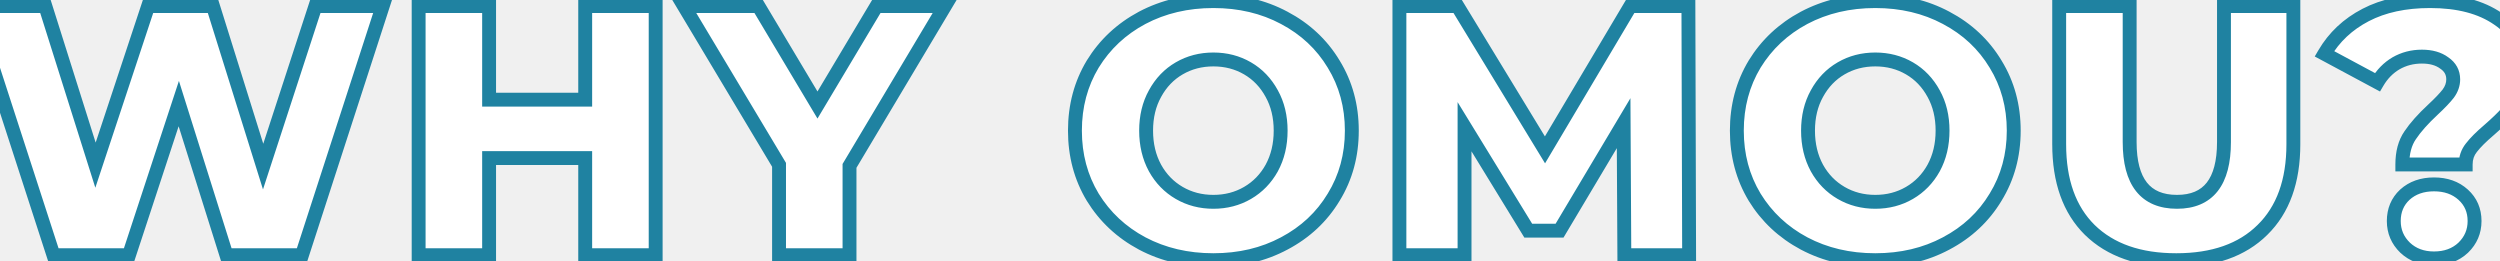
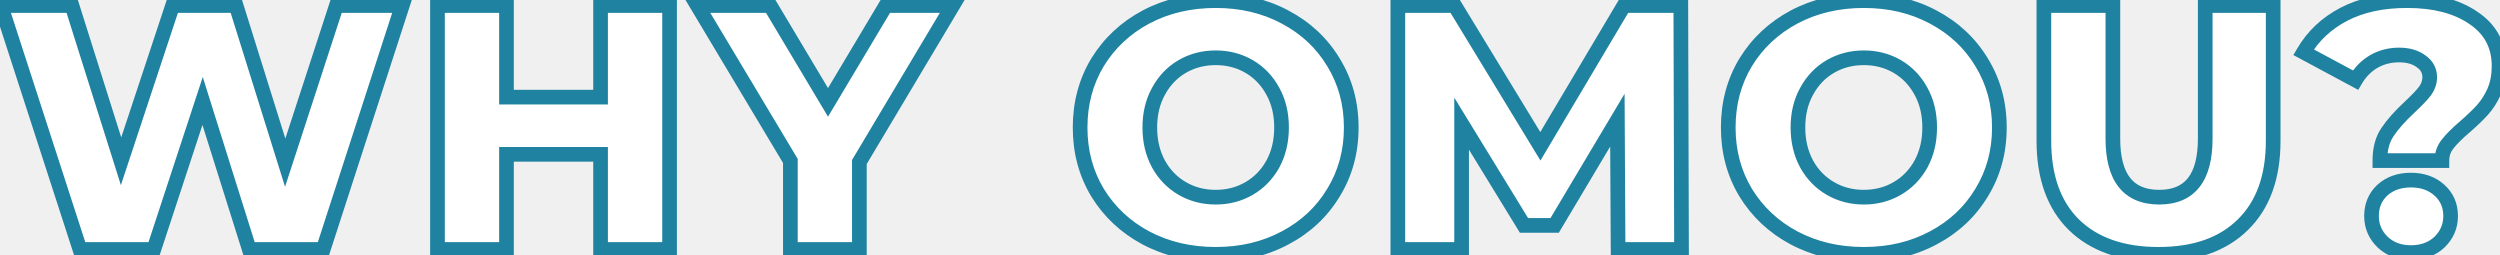
- <svg xmlns="http://www.w3.org/2000/svg" width="1440" height="150" viewBox="0 0 1440 150" fill="none">
-   <path d="M220.44 3.5L173.905 147H130.445L102.975 59.67L74.275 147H30.815L-15.72 3.5H26.1L55.005 95.135L85.345 3.5H122.655L151.56 95.955L181.695 3.5H220.44ZM377.664 3.5V147H337.074V91.035H281.724V147H241.134V3.5H281.724V57.415H337.074V3.5H377.664ZM489.32 95.545V147H448.73V94.93L393.995 3.5H436.84L470.87 60.49L504.9 3.5H544.26L489.32 95.545ZM698.907 149.87C683.737 149.87 670.07 146.658 657.907 140.235C645.88 133.812 636.382 124.928 629.412 113.585C622.578 102.242 619.162 89.463 619.162 75.25C619.162 61.037 622.578 48.258 629.412 36.915C636.382 25.572 645.88 16.688 657.907 10.265C670.07 3.842 683.737 0.63 698.907 0.63C714.077 0.63 727.675 3.842 739.702 10.265C751.865 16.688 761.363 25.572 768.197 36.915C775.167 48.258 778.652 61.037 778.652 75.25C778.652 89.463 775.167 102.242 768.197 113.585C761.363 124.928 751.865 133.812 739.702 140.235C727.675 146.658 714.077 149.87 698.907 149.87ZM698.907 116.25C706.15 116.25 712.71 114.542 718.587 111.125C724.463 107.708 729.11 102.925 732.527 96.775C735.943 90.488 737.652 83.313 737.652 75.25C737.652 67.187 735.943 60.08 732.527 53.93C729.11 47.643 724.463 42.792 718.587 39.375C712.71 35.958 706.15 34.25 698.907 34.25C691.663 34.25 685.103 35.958 679.227 39.375C673.35 42.792 668.703 47.643 665.287 53.93C661.87 60.08 660.162 67.187 660.162 75.25C660.162 83.313 661.87 90.488 665.287 96.775C668.703 102.925 673.35 107.708 679.227 111.125C685.103 114.542 691.663 116.25 698.907 116.25ZM935.621 147L935.211 70.945L898.311 132.855H880.271L843.576 72.995V147H806.061V3.5H839.476L889.906 86.32L939.106 3.5H972.521L972.931 147H935.621ZM1080.17 149.87C1065 149.87 1051.33 146.658 1039.17 140.235C1027.14 133.812 1017.64 124.928 1010.67 113.585C1003.84 102.242 1000.42 89.463 1000.42 75.25C1000.42 61.037 1003.84 48.258 1010.67 36.915C1017.64 25.572 1027.14 16.688 1039.17 10.265C1051.33 3.842 1065 0.63 1080.17 0.63C1095.34 0.63 1108.94 3.842 1120.96 10.265C1133.13 16.688 1142.62 25.572 1149.46 36.915C1156.43 48.258 1159.91 61.037 1159.91 75.25C1159.91 89.463 1156.43 102.242 1149.46 113.585C1142.62 124.928 1133.13 133.812 1120.96 140.235C1108.94 146.658 1095.34 149.87 1080.17 149.87ZM1080.17 116.25C1087.41 116.25 1093.97 114.542 1099.85 111.125C1105.72 107.708 1110.37 102.925 1113.79 96.775C1117.2 90.488 1118.91 83.313 1118.91 75.25C1118.91 67.187 1117.2 60.08 1113.79 53.93C1110.37 47.643 1105.72 42.792 1099.85 39.375C1093.97 35.958 1087.41 34.25 1080.17 34.25C1072.92 34.25 1066.36 35.958 1060.49 39.375C1054.61 42.792 1049.96 47.643 1046.55 53.93C1043.13 60.08 1041.42 67.187 1041.42 75.25C1041.42 83.313 1043.13 90.488 1046.55 96.775C1049.96 102.925 1054.61 107.708 1060.49 111.125C1066.36 114.542 1072.92 116.25 1080.17 116.25ZM1253.54 149.87C1232.22 149.87 1215.61 144.062 1203.72 132.445C1191.97 120.828 1186.09 104.36 1186.09 83.04V3.5H1226.68V81.81C1226.68 104.77 1235.77 116.25 1253.95 116.25C1271.99 116.25 1281.01 104.77 1281.01 81.81V3.5H1320.98V83.04C1320.98 104.36 1315.04 120.828 1303.15 132.445C1291.39 144.062 1274.86 149.87 1253.54 149.87ZM1383.74 94.725C1383.74 87.892 1385.24 82.288 1388.25 77.915C1391.25 73.405 1395.63 68.485 1401.37 63.155C1405.33 59.465 1408.27 56.39 1410.18 53.93C1412.1 51.333 1413.05 48.6 1413.05 45.73C1413.05 41.767 1411.34 38.623 1407.93 36.3C1404.65 33.84 1400.34 32.61 1395.01 32.61C1389.55 32.61 1384.56 33.908 1380.05 36.505C1375.67 39.102 1372.12 42.723 1369.39 47.37L1338.84 30.97C1344.45 21.403 1352.37 13.955 1362.62 8.625C1372.87 3.295 1385.24 0.63 1399.73 0.63C1415.99 0.63 1429.04 4.047 1438.88 10.88C1448.86 17.577 1453.85 27.007 1453.85 39.17C1453.85 44.773 1452.89 49.762 1450.98 54.135C1449.06 58.372 1446.74 61.993 1444.01 65C1441.41 67.87 1437.99 71.15 1433.76 74.84C1429.11 78.803 1425.69 82.22 1423.51 85.09C1421.32 87.823 1420.23 91.035 1420.23 94.725H1383.74ZM1401.98 148.845C1395.29 148.845 1389.75 146.795 1385.38 142.695C1381 138.458 1378.82 133.333 1378.82 127.32C1378.82 121.17 1380.94 116.113 1385.17 112.15C1389.55 108.187 1395.15 106.205 1401.98 106.205C1408.82 106.205 1414.42 108.187 1418.79 112.15C1423.17 116.113 1425.35 121.17 1425.35 127.32C1425.35 133.333 1423.17 138.458 1418.79 142.695C1414.42 146.795 1408.82 148.845 1401.98 148.845Z" fill="white" />
-   <path d="M220.44 3.5L224.245 4.734L225.942 -0.5H220.44V3.5ZM173.905 147V151H176.813L177.71 148.234L173.905 147ZM130.445 147L126.629 148.2L127.51 151H130.445V147ZM102.975 59.67L106.791 58.47L103.058 46.604L99.175 58.421L102.975 59.67ZM74.275 147V151H77.171L78.075 148.249L74.275 147ZM30.815 147L27.01 148.234L27.907 151H30.815V147ZM-15.72 3.5V-0.5H-21.222L-19.525 4.734L-15.72 3.5ZM26.1 3.5L29.915 2.297L29.032 -0.5H26.1V3.5ZM55.005 95.135L51.19 96.338L54.913 108.139L58.802 96.392L55.005 95.135ZM85.345 3.5V-0.5H82.456L81.548 2.243L85.345 3.5ZM122.655 3.5L126.473 2.306L125.595 -0.5H122.655V3.5ZM151.56 95.955L147.742 97.149L151.481 109.106L155.363 97.195L151.56 95.955ZM181.695 3.5V-0.5H178.792L177.892 2.26L181.695 3.5ZM216.635 2.266L170.1 145.766L177.71 148.234L224.245 4.734L216.635 2.266ZM173.905 143H130.445V151H173.905V143ZM134.261 145.8L106.791 58.47L99.159 60.87L126.629 148.2L134.261 145.8ZM99.175 58.421L70.475 145.751L78.075 148.249L106.775 60.919L99.175 58.421ZM74.275 143H30.815V151H74.275V143ZM34.62 145.766L-11.915 2.266L-19.525 4.734L27.01 148.234L34.62 145.766ZM-15.72 7.5H26.1V-0.5H-15.72V7.5ZM22.285 4.703L51.19 96.338L58.82 93.932L29.915 2.297L22.285 4.703ZM58.802 96.392L89.142 4.757L81.548 2.243L51.208 93.878L58.802 96.392ZM85.345 7.5H122.655V-0.5H85.345V7.5ZM118.837 4.694L147.742 97.149L155.378 94.761L126.473 2.306L118.837 4.694ZM155.363 97.195L185.498 4.74L177.892 2.26L147.757 94.715L155.363 97.195ZM181.695 7.5H220.44V-0.5H181.695V7.5ZM377.664 3.5H381.664V-0.5H377.664V3.5ZM377.664 147V151H381.664V147H377.664ZM337.074 147H333.074V151H337.074V147ZM337.074 91.035H341.074V87.035H337.074V91.035ZM281.724 91.035V87.035H277.724V91.035H281.724ZM281.724 147V151H285.724V147H281.724ZM241.134 147H237.134V151H241.134V147ZM241.134 3.5V-0.5H237.134V3.5H241.134ZM281.724 3.5H285.724V-0.5H281.724V3.5ZM281.724 57.415H277.724V61.415H281.724V57.415ZM337.074 57.415V61.415H341.074V57.415H337.074ZM337.074 3.5V-0.5H333.074V3.5H337.074ZM373.664 3.5V147H381.664V3.5H373.664ZM377.664 143H337.074V151H377.664V143ZM341.074 147V91.035H333.074V147H341.074ZM337.074 87.035H281.724V95.035H337.074V87.035ZM277.724 91.035V147H285.724V91.035H277.724ZM281.724 143H241.134V151H281.724V143ZM245.134 147V3.5H237.134V147H245.134ZM241.134 7.5H281.724V-0.5H241.134V7.5ZM277.724 3.5V57.415H285.724V3.5H277.724ZM281.724 61.415H337.074V53.415H281.724V61.415ZM341.074 57.415V3.5H333.074V57.415H341.074ZM337.074 7.5H377.664V-0.5H337.074V7.5ZM489.32 95.545L485.885 93.495L485.32 94.442V95.545H489.32ZM489.32 147V151H493.32V147H489.32ZM448.73 147H444.73V151H448.73V147ZM448.73 94.93H452.73V93.824L452.162 92.875L448.73 94.93ZM393.995 3.5V-0.5H386.938L390.563 5.555L393.995 3.5ZM436.84 3.5L440.274 1.449L439.11 -0.5H436.84V3.5ZM470.87 60.49L467.436 62.541L470.87 68.292L474.304 62.541L470.87 60.49ZM504.9 3.5V-0.5H502.63L501.466 1.449L504.9 3.5ZM544.26 3.5L547.695 5.55L551.306 -0.5H544.26V3.5ZM485.32 95.545V147H493.32V95.545H485.32ZM489.32 143H448.73V151H489.32V143ZM452.73 147V94.93H444.73V147H452.73ZM452.162 92.875L397.427 1.445L390.563 5.555L445.298 96.985L452.162 92.875ZM393.995 7.5H436.84V-0.5H393.995V7.5ZM433.406 5.551L467.436 62.541L474.304 58.439L440.274 1.449L433.406 5.551ZM474.304 62.541L508.334 5.551L501.466 1.449L467.436 58.439L474.304 62.541ZM504.9 7.5H544.26V-0.5H504.9V7.5ZM540.825 1.45L485.885 93.495L492.755 97.595L547.695 5.55L540.825 1.45ZM657.907 140.235L656.022 143.763L656.031 143.768L656.039 143.772L657.907 140.235ZM629.412 113.585L625.985 115.649L625.995 115.664L626.004 115.679L629.412 113.585ZM629.412 36.915L626.004 34.821L625.995 34.836L625.985 34.851L629.412 36.915ZM657.907 10.265L656.039 6.728L656.031 6.732L656.022 6.737L657.907 10.265ZM739.702 10.265L737.817 13.793L737.826 13.798L737.834 13.802L739.702 10.265ZM768.197 36.915L764.77 38.979L764.78 38.994L764.789 39.009L768.197 36.915ZM768.197 113.585L764.789 111.491L764.78 111.506L764.77 111.521L768.197 113.585ZM739.702 140.235L737.834 136.698L737.826 136.702L737.817 136.707L739.702 140.235ZM718.587 111.125L720.597 114.583L718.587 111.125ZM732.527 96.775L736.023 98.718L736.032 98.701L736.041 98.685L732.527 96.775ZM732.527 53.93L729.012 55.84L729.021 55.856L729.03 55.873L732.527 53.93ZM718.587 39.375L720.597 35.917V35.917L718.587 39.375ZM679.227 39.375L677.216 35.917L679.227 39.375ZM665.287 53.93L668.783 55.873L668.792 55.856L668.801 55.84L665.287 53.93ZM665.287 96.775L661.772 98.685L661.781 98.701L661.79 98.718L665.287 96.775ZM679.227 111.125L681.237 107.667V107.667L679.227 111.125ZM698.907 145.87C684.32 145.87 671.305 142.787 659.775 136.698L656.039 143.772C668.835 150.53 683.154 153.87 698.907 153.87V145.87ZM659.791 136.707C648.375 130.609 639.409 122.214 632.82 111.491L626.004 115.679C633.355 127.642 643.385 137.014 656.022 143.763L659.791 136.707ZM632.838 111.521C626.408 100.846 623.162 88.791 623.162 75.25H615.162C615.162 90.135 618.749 103.637 625.985 115.649L632.838 111.521ZM623.162 75.25C623.162 61.709 626.408 49.654 632.838 38.979L625.985 34.851C618.749 46.863 615.162 60.365 615.162 75.25H623.162ZM632.82 39.009C639.409 28.286 648.375 19.891 659.791 13.793L656.022 6.737C643.385 13.486 633.355 22.858 626.004 34.821L632.82 39.009ZM659.775 13.802C671.305 7.713 684.32 4.63 698.907 4.63V-3.37C683.154 -3.37 668.835 -0.03 656.039 6.728L659.775 13.802ZM698.907 4.63C713.495 4.63 726.434 7.713 737.817 13.793L741.586 6.737C728.917 -0.03 714.659 -3.37 698.907 -3.37V4.63ZM737.834 13.802C749.379 19.899 758.328 28.284 764.77 38.979L771.623 34.851C764.399 22.859 754.351 13.477 741.57 6.728L737.834 13.802ZM764.789 39.009C771.345 49.68 774.652 61.724 774.652 75.25H782.652C782.652 60.349 778.988 46.837 771.605 34.821L764.789 39.009ZM774.652 75.25C774.652 88.776 771.345 100.82 764.789 111.491L771.605 115.679C778.988 103.663 782.652 90.151 782.652 75.25H774.652ZM764.77 111.521C758.328 122.216 749.379 130.601 737.834 136.698L741.57 143.772C754.351 137.023 764.399 127.641 771.623 115.649L764.77 111.521ZM737.817 136.707C726.433 142.787 713.495 145.87 698.907 145.87V153.87C714.659 153.87 728.917 150.53 741.586 143.763L737.817 136.707ZM698.907 120.25C706.808 120.25 714.07 118.378 720.597 114.583L716.576 107.667C711.35 110.705 705.492 112.25 698.907 112.25V120.25ZM720.597 114.583C727.119 110.791 732.27 105.474 736.023 98.718L729.03 94.832C725.951 100.376 721.808 104.625 716.576 107.667L720.597 114.583ZM736.041 98.685C739.815 91.741 741.652 83.895 741.652 75.25H733.652C733.652 82.732 732.072 89.236 729.012 94.865L736.041 98.685ZM741.652 75.25C741.652 66.607 739.816 58.814 736.023 51.987L729.03 55.873C732.071 61.346 733.652 67.766 733.652 75.25H741.652ZM736.041 52.02C732.294 45.125 727.142 39.722 720.597 35.917L716.576 42.833C721.785 45.861 725.926 50.162 729.012 55.84L736.041 52.02ZM720.597 35.917C714.07 32.122 706.808 30.25 698.907 30.25V38.25C705.492 38.25 711.35 39.795 716.576 42.833L720.597 35.917ZM698.907 30.25C691.005 30.25 683.744 32.122 677.216 35.917L681.237 42.833C686.463 39.795 692.322 38.25 698.907 38.25V30.25ZM677.216 35.917C670.672 39.722 665.52 45.125 661.772 52.02L668.801 55.84C671.887 50.162 676.028 45.861 681.237 42.833L677.216 35.917ZM661.79 51.987C657.998 58.814 656.162 66.607 656.162 75.25H664.162C664.162 67.766 665.742 61.346 668.783 55.873L661.79 51.987ZM656.162 75.25C656.162 83.895 657.998 91.741 661.772 98.685L668.801 94.865C665.742 89.236 664.162 82.732 664.162 75.25H656.162ZM661.79 98.718C665.544 105.474 670.694 110.791 677.216 114.583L681.237 107.667C676.006 104.625 671.863 100.376 668.783 94.832L661.79 98.718ZM677.216 114.583C683.744 118.378 691.005 120.25 698.907 120.25V112.25C692.322 112.25 686.463 110.705 681.237 107.667L677.216 114.583ZM935.621 147L931.621 147.022L931.642 151H935.621V147ZM935.211 70.945L939.211 70.923L939.133 56.551L931.775 68.897L935.211 70.945ZM898.311 132.855V136.855H900.583L901.747 134.903L898.311 132.855ZM880.271 132.855L876.861 134.946L878.031 136.855H880.271V132.855ZM843.576 72.995L846.986 70.904L839.576 58.816V72.995H843.576ZM843.576 147V151H847.576V147H843.576ZM806.061 147H802.061V151H806.061V147ZM806.061 3.5V-0.5H802.061V3.5H806.061ZM839.476 3.5L842.892 1.42L841.724 -0.5H839.476V3.5ZM889.906 86.32L886.49 88.4L889.948 94.081L893.345 88.363L889.906 86.32ZM939.106 3.5V-0.5H936.83L935.667 1.457L939.106 3.5ZM972.521 3.5L976.521 3.489L976.51 -0.5H972.521V3.5ZM972.931 147V151H976.942L976.931 146.989L972.931 147ZM939.621 146.978L939.211 70.923L931.211 70.967L931.621 147.022L939.621 146.978ZM931.775 68.897L894.875 130.807L901.747 134.903L938.647 72.993L931.775 68.897ZM898.311 128.855H880.271V136.855H898.311V128.855ZM883.681 130.764L846.986 70.904L840.166 75.085L876.861 134.946L883.681 130.764ZM839.576 72.995V147H847.576V72.995H839.576ZM843.576 143H806.061V151H843.576V143ZM810.061 147V3.5H802.061V147H810.061ZM806.061 7.5H839.476V-0.5H806.061V7.5ZM836.059 5.58L886.49 88.4L893.322 84.24L842.892 1.42L836.059 5.58ZM893.345 88.363L942.545 5.543L935.667 1.457L886.467 84.277L893.345 88.363ZM939.106 7.5H972.521V-0.5H939.106V7.5ZM968.521 3.511L968.931 147.011L976.931 146.989L976.521 3.489L968.521 3.511ZM972.931 143H935.621V151H972.931V143ZM1039.17 140.235L1037.28 143.763L1037.29 143.768L1037.3 143.772L1039.17 140.235ZM1010.67 113.585L1007.25 115.649L1007.25 115.664L1007.26 115.679L1010.67 113.585ZM1010.67 36.915L1007.26 34.821L1007.25 34.836L1007.25 34.851L1010.67 36.915ZM1039.17 10.265L1037.3 6.728L1037.29 6.732L1037.28 6.737L1039.17 10.265ZM1120.96 10.265L1119.08 13.793L1119.09 13.798L1119.09 13.802L1120.96 10.265ZM1149.46 36.915L1146.03 38.979L1146.04 38.994L1146.05 39.009L1149.46 36.915ZM1149.46 113.585L1146.05 111.491L1146.04 111.506L1146.03 111.521L1149.46 113.585ZM1120.96 140.235L1119.09 136.698L1119.09 136.702L1119.08 136.707L1120.96 140.235ZM1099.85 111.125L1101.86 114.583L1099.85 111.125ZM1113.79 96.775L1117.28 98.718L1117.29 98.701L1117.3 98.685L1113.79 96.775ZM1113.79 53.93L1110.27 55.84L1110.28 55.856L1110.29 55.873L1113.79 53.93ZM1099.85 39.375L1101.86 35.917V35.917L1099.85 39.375ZM1060.49 39.375L1058.48 35.917L1060.49 39.375ZM1046.55 53.93L1050.04 55.873L1050.05 55.856L1050.06 55.84L1046.55 53.93ZM1046.55 96.775L1043.03 98.685L1043.04 98.701L1043.05 98.718L1046.55 96.775ZM1060.49 111.125L1062.5 107.667V107.667L1060.49 111.125ZM1080.17 145.87C1065.58 145.87 1052.56 142.787 1041.03 136.698L1037.3 143.772C1050.1 150.53 1064.41 153.87 1080.17 153.87V145.87ZM1041.05 136.707C1029.63 130.609 1020.67 122.214 1014.08 111.491L1007.26 115.679C1014.61 127.642 1024.65 137.014 1037.28 143.763L1041.05 136.707ZM1014.1 111.521C1007.67 100.846 1004.42 88.791 1004.42 75.25H996.422C996.422 90.135 1000.01 103.637 1007.25 115.649L1014.1 111.521ZM1004.42 75.25C1004.42 61.709 1007.67 49.654 1014.1 38.979L1007.25 34.851C1000.01 46.863 996.422 60.365 996.422 75.25H1004.42ZM1014.08 39.009C1020.67 28.286 1029.63 19.891 1041.05 13.793L1037.28 6.737C1024.65 13.486 1014.61 22.858 1007.26 34.821L1014.08 39.009ZM1041.03 13.802C1052.56 7.713 1065.58 4.63 1080.17 4.63V-3.37C1064.41 -3.37 1050.1 -0.03 1037.3 6.728L1041.03 13.802ZM1080.17 4.63C1094.75 4.63 1107.69 7.713 1119.08 13.793L1122.85 6.737C1110.18 -0.03 1095.92 -3.37 1080.17 -3.37V4.63ZM1119.09 13.802C1130.64 19.899 1139.59 28.284 1146.03 38.979L1152.88 34.851C1145.66 22.859 1135.61 13.477 1122.83 6.728L1119.09 13.802ZM1146.05 39.009C1152.61 49.68 1155.91 61.724 1155.91 75.25H1163.91C1163.91 60.349 1160.25 46.837 1152.86 34.821L1146.05 39.009ZM1155.91 75.25C1155.91 88.776 1152.61 100.82 1146.05 111.491L1152.86 115.679C1160.25 103.663 1163.91 90.151 1163.91 75.25H1155.91ZM1146.03 111.521C1139.59 122.216 1130.64 130.601 1119.09 136.698L1122.83 143.772C1135.61 137.023 1145.66 127.641 1152.88 115.649L1146.03 111.521ZM1119.08 136.707C1107.69 142.787 1094.75 145.87 1080.17 145.87V153.87C1095.92 153.87 1110.18 150.53 1122.85 143.763L1119.08 136.707ZM1080.17 120.25C1088.07 120.25 1095.33 118.378 1101.86 114.583L1097.84 107.667C1092.61 110.705 1086.75 112.25 1080.17 112.25V120.25ZM1101.86 114.583C1108.38 110.791 1113.53 105.474 1117.28 98.718L1110.29 94.832C1107.21 100.376 1103.07 104.625 1097.84 107.667L1101.86 114.583ZM1117.3 98.685C1121.08 91.741 1122.91 83.895 1122.91 75.25H1114.91C1114.91 82.732 1113.33 89.236 1110.27 94.865L1117.3 98.685ZM1122.91 75.25C1122.91 66.607 1121.08 58.814 1117.28 51.987L1110.29 55.873C1113.33 61.346 1114.91 67.766 1114.91 75.25H1122.91ZM1117.3 52.02C1113.55 45.125 1108.4 39.722 1101.86 35.917L1097.84 42.833C1103.05 45.861 1107.19 50.162 1110.27 55.84L1117.3 52.02ZM1101.86 35.917C1095.33 32.122 1088.07 30.25 1080.17 30.25V38.25C1086.75 38.25 1092.61 39.795 1097.84 42.833L1101.86 35.917ZM1080.17 30.25C1072.27 30.25 1065 32.122 1058.48 35.917L1062.5 42.833C1067.72 39.795 1073.58 38.25 1080.17 38.25V30.25ZM1058.48 35.917C1051.93 39.722 1046.78 45.125 1043.03 52.02L1050.06 55.84C1053.15 50.162 1057.29 45.861 1062.5 42.833L1058.48 35.917ZM1043.05 51.987C1039.26 58.814 1037.42 66.607 1037.42 75.25H1045.42C1045.42 67.766 1047 61.346 1050.04 55.873L1043.05 51.987ZM1037.42 75.25C1037.42 83.895 1039.26 91.741 1043.03 98.685L1050.06 94.865C1047 89.236 1045.42 82.732 1045.42 75.25H1037.42ZM1043.05 98.718C1046.8 105.474 1051.95 110.791 1058.48 114.583L1062.5 107.667C1057.27 104.625 1053.12 100.376 1050.04 94.832L1043.05 98.718ZM1058.48 114.583C1065 118.378 1072.27 120.25 1080.17 120.25V112.25C1073.58 112.25 1067.72 110.705 1062.5 107.667L1058.48 114.583ZM1203.72 132.445L1200.91 135.29L1200.92 135.298L1200.93 135.306L1203.72 132.445ZM1186.09 3.5V-0.5H1182.09V3.5H1186.09ZM1226.68 3.5H1230.68V-0.5H1226.68V3.5ZM1281.01 3.5V-0.5H1277.01V3.5H1281.01ZM1320.98 3.5H1324.98V-0.5H1320.98V3.5ZM1303.15 132.445L1300.35 129.584L1300.34 129.592L1300.33 129.6L1303.15 132.445ZM1253.54 145.87C1232.95 145.87 1217.46 140.28 1206.52 129.584L1200.93 135.306C1213.76 147.843 1231.48 153.87 1253.54 153.87V145.87ZM1206.53 129.6C1195.74 118.936 1190.09 103.616 1190.09 83.04H1182.09C1182.09 105.104 1188.19 122.721 1200.91 135.29L1206.53 129.6ZM1190.09 83.04V3.5H1182.09V83.04H1190.09ZM1186.09 7.5H1226.68V-0.5H1186.09V7.5ZM1222.68 3.5V81.81H1230.68V3.5H1222.68ZM1222.68 81.81C1222.68 93.71 1225.02 103.374 1230.36 110.123C1235.84 117.05 1243.96 120.25 1253.95 120.25V112.25C1245.76 112.25 1240.24 109.71 1236.63 105.157C1232.89 100.426 1230.68 92.87 1230.68 81.81H1222.68ZM1253.95 120.25C1263.87 120.25 1271.94 117.042 1277.39 110.111C1282.69 103.364 1285.01 93.705 1285.01 81.81H1277.01C1277.01 92.875 1274.81 100.436 1271.1 105.169C1267.52 109.718 1262.06 112.25 1253.95 112.25V120.25ZM1285.01 81.81V3.5H1277.01V81.81H1285.01ZM1281.01 7.5H1320.98V-0.5H1281.01V7.5ZM1316.98 3.5V83.04H1324.98V3.5H1316.98ZM1316.98 83.04C1316.98 103.603 1311.27 118.917 1300.35 129.584L1305.94 135.306C1318.8 122.739 1324.98 105.117 1324.98 83.04H1316.98ZM1300.33 129.6C1289.53 140.279 1274.12 145.87 1253.54 145.87V153.87C1275.59 153.87 1293.26 147.844 1305.96 135.29L1300.33 129.6ZM1383.74 94.725H1379.74V98.725H1383.74V94.725ZM1388.25 77.915L1391.54 80.181L1391.56 80.158L1391.58 80.134L1388.25 77.915ZM1401.37 63.155L1404.09 66.086L1404.09 66.083L1401.37 63.155ZM1410.18 53.93L1413.34 56.386L1413.37 56.345L1413.4 56.303L1410.18 53.93ZM1407.93 36.3L1405.53 39.5L1405.6 39.556L1405.68 39.608L1407.93 36.3ZM1380.05 36.505L1378.05 33.038L1378.03 33.052L1378.01 33.066L1380.05 36.505ZM1369.39 47.37L1367.5 50.894L1370.89 52.714L1372.84 49.398L1369.39 47.37ZM1338.84 30.97L1335.39 28.948L1333.29 32.53L1336.95 34.494L1338.84 30.97ZM1362.62 8.625L1364.47 12.174L1362.62 8.625ZM1438.88 10.88L1436.6 14.165L1436.63 14.184L1436.65 14.201L1438.88 10.88ZM1450.98 54.135L1454.62 55.781L1454.63 55.76L1454.64 55.738L1450.98 54.135ZM1444.01 65L1441.05 62.309L1441.04 62.316L1444.01 65ZM1433.76 74.84L1436.35 77.883L1436.37 77.87L1436.39 77.856L1433.76 74.84ZM1423.51 85.09L1426.63 87.589L1426.66 87.552L1426.69 87.514L1423.51 85.09ZM1420.23 94.725V98.725H1424.23V94.725H1420.23ZM1385.38 142.695L1382.59 145.568L1382.62 145.591L1382.64 145.613L1385.38 142.695ZM1385.17 112.15L1382.49 109.186L1382.46 109.207L1382.44 109.229L1385.17 112.15ZM1418.79 112.15L1416.11 115.114L1418.79 112.15ZM1418.79 142.695L1421.53 145.613L1421.55 145.591L1421.58 145.568L1418.79 142.695ZM1387.74 94.725C1387.74 88.469 1389.11 83.719 1391.54 80.181L1384.95 75.649C1381.37 80.857 1379.74 87.314 1379.74 94.725H1387.74ZM1391.58 80.134C1394.35 75.971 1398.49 71.289 1404.09 66.086L1398.65 60.224C1392.77 65.681 1388.16 70.839 1384.92 75.696L1391.58 80.134ZM1404.09 66.083C1408.12 62.336 1411.23 59.093 1413.34 56.386L1407.03 51.474C1405.3 53.687 1402.55 56.594 1398.64 60.227L1404.09 66.083ZM1413.4 56.303C1415.76 53.108 1417.05 49.558 1417.05 45.73H1409.05C1409.05 47.642 1408.44 49.559 1406.96 51.557L1413.4 56.303ZM1417.05 45.73C1417.05 40.377 1414.63 36.023 1410.18 32.992L1405.68 39.608C1408.06 41.224 1409.05 43.157 1409.05 45.73H1417.05ZM1410.33 33.1C1406.17 29.984 1400.95 28.61 1395.01 28.61V36.61C1399.74 36.61 1403.12 37.696 1405.53 39.5L1410.33 33.1ZM1395.01 28.61C1388.88 28.61 1383.2 30.074 1378.05 33.038L1382.04 39.971C1385.92 37.742 1390.21 36.61 1395.01 36.61V28.61ZM1378.01 33.066C1373.02 36.027 1368.99 40.15 1365.94 45.342L1372.84 49.398C1375.25 45.297 1378.33 42.176 1382.09 39.944L1378.01 33.066ZM1371.28 43.846L1340.74 27.446L1336.95 34.494L1367.5 50.894L1371.28 43.846ZM1342.29 32.992C1347.5 24.103 1354.86 17.172 1364.47 12.174L1360.78 5.076C1349.89 10.738 1341.39 18.703 1335.39 28.948L1342.29 32.992ZM1364.47 12.174C1374.02 7.206 1385.72 4.63 1399.73 4.63V-3.37C1384.76 -3.37 1371.72 -0.616 1360.78 5.076L1364.47 12.174ZM1399.73 4.63C1415.46 4.63 1427.63 7.937 1436.6 14.165L1441.16 7.595C1430.45 0.156 1416.52 -3.37 1399.73 -3.37V4.63ZM1436.65 14.201C1445.51 20.144 1449.85 28.32 1449.85 39.17H1457.85C1457.85 25.693 1452.21 15.009 1441.11 7.559L1436.65 14.201ZM1449.85 39.17C1449.85 44.316 1448.97 48.744 1447.31 52.532L1454.64 55.738C1456.81 50.779 1457.85 45.23 1457.85 39.17H1449.85ZM1447.33 52.489C1445.57 56.398 1443.46 59.654 1441.05 62.309L1446.97 67.691C1450.02 64.333 1452.56 60.346 1454.62 55.781L1447.33 52.489ZM1441.04 62.316C1438.59 65.029 1435.3 68.196 1431.13 71.824L1436.39 77.856C1440.69 74.104 1444.24 70.711 1446.97 67.684L1441.04 62.316ZM1431.16 71.797C1426.43 75.837 1422.76 79.467 1420.33 82.666L1426.69 87.514C1428.63 84.973 1431.8 81.77 1436.35 77.883L1431.16 71.797ZM1420.38 82.591C1417.6 86.074 1416.23 90.18 1416.23 94.725H1424.23C1424.23 91.89 1425.04 89.573 1426.63 87.589L1420.38 82.591ZM1420.23 90.725H1383.74V98.725H1420.23V90.725ZM1401.98 144.845C1396.17 144.845 1391.66 143.098 1388.11 139.777L1382.64 145.613C1387.85 150.492 1394.4 152.845 1401.98 152.845V144.845ZM1388.16 139.822C1384.55 136.328 1382.82 132.235 1382.82 127.32H1374.82C1374.82 134.432 1377.45 140.589 1382.59 145.568L1388.16 139.822ZM1382.82 127.32C1382.82 122.203 1384.53 118.229 1387.91 115.071L1382.44 109.229C1377.34 113.998 1374.82 120.137 1374.82 127.32H1382.82ZM1387.86 115.114C1391.38 111.922 1395.98 110.205 1401.98 110.205V102.205C1394.32 102.205 1387.71 104.452 1382.49 109.186L1387.86 115.114ZM1401.98 110.205C1407.99 110.205 1412.58 111.922 1416.11 115.114L1421.48 109.186C1416.26 104.452 1409.64 102.205 1401.98 102.205V110.205ZM1416.11 115.114C1419.6 118.284 1421.35 122.245 1421.35 127.32H1429.35C1429.35 120.095 1426.73 113.943 1421.48 109.186L1416.11 115.114ZM1421.35 127.32C1421.35 132.235 1419.62 136.328 1416.01 139.822L1421.58 145.568C1426.72 140.589 1429.35 134.432 1429.35 127.32H1421.35ZM1416.06 139.777C1412.53 143.084 1407.95 144.845 1401.98 144.845V152.845C1409.68 152.845 1416.31 150.506 1421.53 145.613L1416.06 139.777Z" fill="#1F82A1" />
+ <svg xmlns="http://www.w3.org/2000/svg" width="1363" height="139" viewBox="0 0 1363 139" fill="none">
+   <path d="M219.33 3L176.2 136H135.92L110.46 55.06L83.859 136H43.58L0.45 3H39.209L66 87.93L94.12 3H128.7L155.49 88.69L183.42 3H219.33ZM365.049 3V136H327.429V84.13H276.129V136H238.509V3H276.129V52.97H327.429V3H365.049ZM468.535 88.31V136H430.915V87.74L380.185 3H419.895L451.435 55.82L482.975 3H519.455L468.535 88.31ZM662.787 138.66C648.727 138.66 636.06 135.683 624.787 129.73C613.64 123.777 604.837 115.543 598.377 105.03C592.043 94.517 588.877 82.673 588.877 69.5C588.877 56.327 592.043 44.483 598.377 33.97C604.837 23.457 613.64 15.223 624.787 9.27C636.06 3.317 648.727 0.34 662.787 0.34C676.847 0.34 689.45 3.317 700.597 9.27C711.87 15.223 720.673 23.457 727.007 33.97C733.467 44.483 736.697 56.327 736.697 69.5C736.697 82.673 733.467 94.517 727.007 105.03C720.673 115.543 711.87 123.777 700.597 129.73C689.45 135.683 676.847 138.66 662.787 138.66ZM662.787 107.5C669.5 107.5 675.58 105.917 681.027 102.75C686.473 99.583 690.78 95.15 693.947 89.45C697.113 83.623 698.697 76.973 698.697 69.5C698.697 62.027 697.113 55.44 693.947 49.74C690.78 43.913 686.473 39.417 681.027 36.25C675.58 33.083 669.5 31.5 662.787 31.5C656.073 31.5 649.993 33.083 644.547 36.25C639.1 39.417 634.793 43.913 631.627 49.74C628.46 55.44 626.877 62.027 626.877 69.5C626.877 76.973 628.46 83.623 631.627 89.45C634.793 95.15 639.1 99.583 644.547 102.75C649.993 105.917 656.073 107.5 662.787 107.5ZM882.18 136L881.8 65.51L847.6 122.89H830.88L796.87 67.41V136H762.1V3H793.07L839.81 79.76L885.41 3H916.38L916.76 136H882.18ZM1016.15 138.66C1002.09 138.66 989.423 135.683 978.149 129.73C967.003 123.777 958.199 115.543 951.739 105.03C945.406 94.517 942.239 82.673 942.239 69.5C942.239 56.327 945.406 44.483 951.739 33.97C958.199 23.457 967.003 15.223 978.149 9.27C989.423 3.317 1002.09 0.34 1016.15 0.34C1030.21 0.34 1042.81 3.317 1053.96 9.27C1065.23 15.223 1074.04 23.457 1080.37 33.97C1086.83 44.483 1090.06 56.327 1090.06 69.5C1090.06 82.673 1086.83 94.517 1080.37 105.03C1074.04 115.543 1065.23 123.777 1053.96 129.73C1042.81 135.683 1030.21 138.66 1016.15 138.66ZM1016.15 107.5C1022.86 107.5 1028.94 105.917 1034.39 102.75C1039.84 99.583 1044.14 95.15 1047.31 89.45C1050.48 83.623 1052.06 76.973 1052.06 69.5C1052.06 62.027 1050.48 55.44 1047.31 49.74C1044.14 43.913 1039.84 39.417 1034.39 36.25C1028.94 33.083 1022.86 31.5 1016.15 31.5C1009.44 31.5 1003.36 33.083 997.909 36.25C992.463 39.417 988.156 43.913 984.989 49.74C981.823 55.44 980.239 62.027 980.239 69.5C980.239 76.973 981.823 83.623 984.989 89.45C988.156 95.15 992.463 99.583 997.909 102.75C1003.36 105.917 1009.44 107.5 1016.15 107.5ZM1176.83 138.66C1157.07 138.66 1141.68 133.277 1130.66 122.51C1119.77 111.743 1114.32 96.48 1114.32 76.72V3H1151.94V75.58C1151.94 96.86 1160.37 107.5 1177.21 107.5C1193.93 107.5 1202.29 96.86 1202.29 75.58V3H1239.34V76.72C1239.34 96.48 1233.83 111.743 1222.81 122.51C1211.92 133.277 1196.59 138.66 1176.83 138.66ZM1297.51 87.55C1297.51 81.217 1298.9 76.023 1301.69 71.97C1304.47 67.79 1308.53 63.23 1313.85 58.29C1317.52 54.87 1320.24 52.02 1322.02 49.74C1323.79 47.333 1324.68 44.8 1324.68 42.14C1324.68 38.467 1323.09 35.553 1319.93 33.4C1316.89 31.12 1312.9 29.98 1307.96 29.98C1302.89 29.98 1298.27 31.183 1294.09 33.59C1290.03 35.997 1286.74 39.353 1284.21 43.66L1255.9 28.46C1261.09 19.593 1268.44 12.69 1277.94 7.75C1287.44 2.81 1298.9 0.34 1312.33 0.34C1327.4 0.34 1339.5 3.507 1348.62 9.84C1357.86 16.047 1362.49 24.787 1362.49 36.06C1362.49 41.253 1361.6 45.877 1359.83 49.93C1358.05 53.857 1355.9 57.213 1353.37 60C1350.96 62.66 1347.79 65.7 1343.87 69.12C1339.56 72.793 1336.39 75.96 1334.37 78.62C1332.34 81.153 1331.33 84.13 1331.33 87.55H1297.51ZM1314.42 137.71C1308.21 137.71 1303.08 135.81 1299.03 132.01C1294.97 128.083 1292.95 123.333 1292.95 117.76C1292.95 112.06 1294.91 107.373 1298.84 103.7C1302.89 100.027 1308.08 98.19 1314.42 98.19C1320.75 98.19 1325.94 100.027 1330 103.7C1334.05 107.373 1336.08 112.06 1336.08 117.76C1336.08 123.333 1334.05 128.083 1330 132.01C1325.94 135.81 1320.75 137.71 1314.42 137.71Z" fill="white" />
+   <path d="M219.33 3L223.134 4.234L224.832 -1H219.33V3ZM176.2 136V140H179.107L180.004 137.234L176.2 136ZM135.92 136L132.104 137.2L132.985 140H135.92V136ZM110.46 55.06L114.275 53.86L110.543 41.994L106.659 53.811L110.46 55.06ZM83.859 136V140H86.755L87.66 137.249L83.859 136ZM43.58 136L39.775 137.234L40.672 140H43.58V136ZM0.45 3V-1H-5.053L-3.355 4.234L0.45 3ZM39.209 3L43.024 1.797L42.142 -1H39.209V3ZM66 87.93L62.185 89.133L65.907 100.934L69.797 89.187L66 87.93ZM94.12 3V-1H91.23L90.322 1.743L94.12 3ZM128.7 3L132.517 1.806L131.64 -1H128.7V3ZM155.49 88.69L151.672 89.884L155.41 101.841L159.293 89.93L155.49 88.69ZM183.42 3V-1H180.516L179.616 1.76L183.42 3ZM215.525 1.766L172.395 134.766L180.004 137.234L223.134 4.234L215.525 1.766ZM176.2 132H135.92V140H176.2V132ZM139.735 134.8L114.275 53.86L106.644 56.26L132.104 137.2L139.735 134.8ZM106.659 53.811L80.059 134.751L87.66 137.249L114.26 56.309L106.659 53.811ZM83.859 132H43.58V140H83.859V132ZM47.385 134.766L4.254 1.766L-3.355 4.234L39.775 137.234L47.385 134.766ZM0.45 7H39.209V-1H0.45V7ZM35.395 4.203L62.185 89.133L69.814 86.727L43.024 1.797L35.395 4.203ZM69.797 89.187L97.917 4.257L90.322 1.743L62.202 86.673L69.797 89.187ZM94.12 7H128.7V-1H94.12V7ZM124.882 4.194L151.672 89.884L159.307 87.496L132.517 1.806L124.882 4.194ZM159.293 89.93L187.223 4.24L179.616 1.76L151.686 87.45L159.293 89.93ZM183.42 7H219.33V-1H183.42V7ZM365.049 3H369.049V-1H365.049V3ZM365.049 136V140H369.049V136H365.049ZM327.429 136H323.429V140H327.429V136ZM327.429 84.13H331.429V80.13H327.429V84.13ZM276.129 84.13V80.13H272.129V84.13H276.129ZM276.129 136V140H280.129V136H276.129ZM238.509 136H234.509V140H238.509V136ZM238.509 3V-1H234.509V3H238.509ZM276.129 3H280.129V-1H276.129V3ZM276.129 52.97H272.129V56.97H276.129V52.97ZM327.429 52.97V56.97H331.429V52.97H327.429ZM327.429 3V-1H323.429V3H327.429ZM361.049 3V136H369.049V3H361.049ZM365.049 132H327.429V140H365.049V132ZM331.429 136V84.13H323.429V136H331.429ZM327.429 80.13H276.129V88.13H327.429V80.13ZM272.129 84.13V136H280.129V84.13H272.129ZM276.129 132H238.509V140H276.129V132ZM242.509 136V3H234.509V136H242.509ZM238.509 7H276.129V-1H238.509V7ZM272.129 3V52.97H280.129V3H272.129ZM276.129 56.97H327.429V48.97H276.129V56.97ZM331.429 52.97V3H323.429V52.97H331.429ZM327.429 7H365.049V-1H327.429V7ZM468.535 88.31L465.101 86.26L464.535 87.207V88.31H468.535ZM468.535 136V140H472.535V136H468.535ZM430.915 136H426.915V140H430.915V136ZM430.915 87.74H434.915V86.634L434.347 85.685L430.915 87.74ZM380.185 3V-1H373.129L376.753 5.055L380.185 3ZM419.895 3L423.33 0.949L422.166 -1H419.895V3ZM451.435 55.82L448.001 57.871L451.435 63.622L454.87 57.871L451.435 55.82ZM482.975 3V-1H480.705L479.541 0.949L482.975 3ZM519.455 3L522.89 5.05L526.501 -1H519.455V3ZM464.535 88.31V136H472.535V88.31H464.535ZM468.535 132H430.915V140H468.535V132ZM434.915 136V87.74H426.915V136H434.915ZM434.347 85.685L383.617 0.945L376.753 5.055L427.483 89.795L434.347 85.685ZM380.185 7H419.895V-1H380.185V7ZM416.461 5.051L448.001 57.871L454.87 53.769L423.33 0.949L416.461 5.051ZM454.87 57.871L486.41 5.051L479.541 0.949L448.001 53.769L454.87 57.871ZM482.975 7H519.455V-1H482.975V7ZM516.021 0.95L465.101 86.26L471.97 90.36L522.89 5.05L516.021 0.95ZM624.787 129.73L622.902 133.258L622.91 133.263L622.919 133.267L624.787 129.73ZM598.377 105.03L594.95 107.094L594.959 107.109L594.969 107.124L598.377 105.03ZM598.377 33.97L594.969 31.876L594.959 31.891L594.95 31.906L598.377 33.97ZM624.787 9.27L622.919 5.733L622.91 5.737L622.902 5.742L624.787 9.27ZM700.597 9.27L698.712 12.798L698.72 12.803L698.729 12.807L700.597 9.27ZM727.007 33.97L723.58 36.034L723.589 36.049L723.599 36.064L727.007 33.97ZM727.007 105.03L723.599 102.936L723.589 102.951L723.58 102.966L727.007 105.03ZM700.597 129.73L698.729 126.193L698.72 126.197L698.712 126.202L700.597 129.73ZM681.027 102.75L683.037 106.208L683.037 106.208L681.027 102.75ZM693.947 89.45L697.443 91.393L697.452 91.376L697.461 91.36L693.947 89.45ZM693.947 49.74L690.432 51.65L690.441 51.666L690.45 51.683L693.947 49.74ZM681.027 36.25L683.037 32.792L683.037 32.792L681.027 36.25ZM644.547 36.25L642.536 32.792L642.536 32.792L644.547 36.25ZM631.627 49.74L635.123 51.683L635.132 51.666L635.141 51.65L631.627 49.74ZM631.627 89.45L628.112 91.36L628.121 91.376L628.13 91.393L631.627 89.45ZM644.547 102.75L646.557 99.292L646.557 99.292L644.547 102.75ZM662.787 134.66C649.309 134.66 637.295 131.812 626.654 126.193L622.919 133.267C634.825 139.555 648.144 142.66 662.787 142.66V134.66ZM626.671 126.202C616.135 120.574 607.864 112.829 601.785 102.936L594.969 107.124C601.809 118.257 611.145 126.979 622.902 133.258L626.671 126.202ZM601.803 102.966C595.872 93.121 592.877 82.001 592.877 69.5H584.877C584.877 83.345 588.214 95.912 594.95 107.094L601.803 102.966ZM592.877 69.5C592.877 56.999 595.872 45.879 601.803 36.034L594.95 31.906C588.214 43.088 584.877 55.655 584.877 69.5H592.877ZM601.785 36.064C607.864 26.171 616.135 18.426 626.671 12.798L622.902 5.742C611.145 12.021 601.809 20.743 594.969 31.876L601.785 36.064ZM626.654 12.807C637.295 7.188 649.309 4.34 662.787 4.34V-3.66C648.144 -3.66 634.825 -0.555 622.919 5.733L626.654 12.807ZM662.787 4.34C676.265 4.34 688.208 7.188 698.712 12.798L702.481 5.742C690.692 -0.555 677.429 -3.66 662.787 -3.66V4.34ZM698.729 12.807C709.384 18.434 717.638 26.169 723.58 36.034L730.433 31.906C723.709 20.744 714.356 12.012 702.464 5.733L698.729 12.807ZM723.599 36.064C729.645 45.905 732.697 57.014 732.697 69.5H740.697C740.697 55.639 737.288 43.062 730.415 31.876L723.599 36.064ZM732.697 69.5C732.697 81.986 729.645 93.095 723.599 102.936L730.415 107.124C737.288 95.938 740.697 83.361 740.697 69.5H732.697ZM723.58 102.966C717.638 112.831 709.384 120.566 698.729 126.193L702.464 133.267C714.356 126.988 723.709 118.256 730.433 107.094L723.58 102.966ZM698.712 126.202C688.208 131.812 676.265 134.66 662.787 134.66V142.66C677.429 142.66 690.692 139.555 702.481 133.258L698.712 126.202ZM662.787 111.5C670.158 111.5 676.94 109.753 683.037 106.208L679.016 99.292C674.22 102.08 668.842 103.5 662.787 103.5V111.5ZM683.037 106.208C689.129 102.666 693.939 97.699 697.443 91.393L690.45 87.507C687.62 92.601 683.818 96.5 679.016 99.292L683.037 106.208ZM697.461 91.36C700.985 84.876 702.697 77.555 702.697 69.5H694.697C694.697 76.392 693.241 82.371 690.432 87.54L697.461 91.36ZM702.697 69.5C702.697 61.447 700.986 54.174 697.443 47.797L690.45 51.683C693.241 56.706 694.697 62.606 694.697 69.5H702.697ZM697.461 47.83C693.964 41.395 689.151 36.347 683.037 32.792L679.016 39.708C683.795 42.486 687.596 46.432 690.432 51.65L697.461 47.83ZM683.037 32.792C676.94 29.247 670.158 27.5 662.787 27.5V35.5C668.842 35.5 674.22 36.92 679.016 39.708L683.037 32.792ZM662.787 27.5C655.415 27.5 648.634 29.247 642.536 32.792L646.557 39.708C651.353 36.92 656.731 35.5 662.787 35.5V27.5ZM642.536 32.792C636.422 36.347 631.61 41.395 628.112 47.83L635.141 51.65C637.977 46.432 641.778 42.486 646.557 39.708L642.536 32.792ZM628.13 47.797C624.588 54.174 622.877 61.447 622.877 69.5H630.877C630.877 62.606 632.332 56.706 635.123 51.683L628.13 47.797ZM622.877 69.5C622.877 77.555 624.588 84.876 628.112 91.36L635.141 87.54C632.332 82.371 630.877 76.392 630.877 69.5H622.877ZM628.13 91.393C631.634 97.699 636.444 102.666 642.536 106.208L646.557 99.292C641.756 96.5 637.953 92.601 635.123 87.507L628.13 91.393ZM642.536 106.208C648.634 109.753 655.415 111.5 662.787 111.5V103.5C656.731 103.5 651.353 102.08 646.557 99.292L642.536 106.208ZM882.18 136L878.18 136.022L878.202 140H882.18V136ZM881.8 65.51L885.8 65.488L885.723 51.116L878.364 63.462L881.8 65.51ZM847.6 122.89V126.89H849.873L851.036 124.938L847.6 122.89ZM830.88 122.89L827.47 124.981L828.64 126.89H830.88V122.89ZM796.87 67.41L800.28 65.32L792.87 53.231V67.41H796.87ZM796.87 136V140H800.87V136H796.87ZM762.1 136H758.1V140H762.1V136ZM762.1 3V-1H758.1V3H762.1ZM793.07 3L796.487 0.92L795.318 -1H793.07V3ZM839.81 79.76L836.394 81.84L839.852 87.521L843.249 81.803L839.81 79.76ZM885.41 3V-1H883.134L881.971 0.957L885.41 3ZM916.38 3L920.38 2.989L920.369 -1H916.38V3ZM916.76 136V140H920.772L920.76 135.989L916.76 136ZM886.18 135.978L885.8 65.488L877.8 65.532L878.18 136.022L886.18 135.978ZM878.364 63.462L844.164 120.842L851.036 124.938L885.236 67.558L878.364 63.462ZM847.6 118.89H830.88V126.89H847.6V118.89ZM834.29 120.799L800.28 65.32L793.46 69.501L827.47 124.981L834.29 120.799ZM792.87 67.41V136H800.87V67.41H792.87ZM796.87 132H762.1V140H796.87V132ZM766.1 136V3H758.1V136H766.1ZM762.1 7H793.07V-1H762.1V7ZM789.654 5.08L836.394 81.84L843.227 77.68L796.487 0.92L789.654 5.08ZM843.249 81.803L888.849 5.043L881.971 0.957L836.371 77.717L843.249 81.803ZM885.41 7H916.38V-1H885.41V7ZM912.38 3.011L912.76 136.011L920.76 135.989L920.38 2.989L912.38 3.011ZM916.76 132H882.18V140H916.76V132ZM978.149 129.73L976.265 133.258L976.273 133.263L976.282 133.267L978.149 129.73ZM951.739 105.03L948.313 107.094L948.322 107.109L948.331 107.124L951.739 105.03ZM951.739 33.97L948.331 31.876L948.322 31.891L948.313 31.906L951.739 33.97ZM978.149 9.27L976.282 5.733L976.273 5.737L976.265 5.742L978.149 9.27ZM1053.96 9.27L1052.08 12.798L1052.08 12.803L1052.09 12.807L1053.96 9.27ZM1080.37 33.97L1076.94 36.034L1076.95 36.049L1076.96 36.064L1080.37 33.97ZM1080.37 105.03L1076.96 102.936L1076.95 102.951L1076.94 102.966L1080.37 105.03ZM1053.96 129.73L1052.09 126.193L1052.08 126.197L1052.08 126.202L1053.96 129.73ZM1034.39 102.75L1036.4 106.208L1036.4 106.208L1034.39 102.75ZM1047.31 89.45L1050.81 91.393L1050.82 91.376L1050.82 91.36L1047.31 89.45ZM1047.31 49.74L1043.79 51.65L1043.8 51.666L1043.81 51.683L1047.31 49.74ZM1034.39 36.25L1036.4 32.792L1036.4 32.792L1034.39 36.25ZM997.909 36.25L995.899 32.792L995.899 32.792L997.909 36.25ZM984.989 49.74L988.486 51.683L988.495 51.666L988.504 51.65L984.989 49.74ZM984.989 89.45L981.475 91.36L981.484 91.376L981.493 91.393L984.989 89.45ZM997.909 102.75L999.92 99.292L999.92 99.292L997.909 102.75ZM1016.15 134.66C1002.67 134.66 990.658 131.812 980.017 126.193L976.282 133.267C988.188 139.555 1001.51 142.66 1016.15 142.66V134.66ZM980.034 126.202C969.498 120.574 961.227 112.829 955.148 102.936L948.331 107.124C955.172 118.257 964.508 126.979 976.265 133.258L980.034 126.202ZM955.166 102.966C949.235 93.121 946.239 82.001 946.239 69.5H938.239C938.239 83.345 941.577 95.912 948.313 107.094L955.166 102.966ZM946.239 69.5C946.239 56.999 949.235 45.879 955.166 36.034L948.313 31.906C941.577 43.088 938.239 55.655 938.239 69.5H946.239ZM955.148 36.064C961.227 26.171 969.498 18.426 980.034 12.798L976.265 5.742C964.508 12.021 955.172 20.743 948.331 31.876L955.148 36.064ZM980.017 12.807C990.658 7.188 1002.67 4.34 1016.15 4.34V-3.66C1001.51 -3.66 988.188 -0.555 976.282 5.733L980.017 12.807ZM1016.15 4.34C1029.63 4.34 1041.57 7.188 1052.08 12.798L1055.84 5.742C1044.05 -0.555 1030.79 -3.66 1016.15 -3.66V4.34ZM1052.09 12.807C1062.75 18.434 1071 26.169 1076.94 36.034L1083.8 31.906C1077.07 20.744 1067.72 12.012 1055.83 5.733L1052.09 12.807ZM1076.96 36.064C1083.01 45.905 1086.06 57.014 1086.06 69.5H1094.06C1094.06 55.639 1090.65 43.062 1083.78 31.876L1076.96 36.064ZM1086.06 69.5C1086.06 81.986 1083.01 93.095 1076.96 102.936L1083.78 107.124C1090.65 95.938 1094.06 83.361 1094.06 69.5H1086.06ZM1076.94 102.966C1071 112.831 1062.75 120.566 1052.09 126.193L1055.83 133.267C1067.72 126.988 1077.07 118.256 1083.8 107.094L1076.94 102.966ZM1052.08 126.202C1041.57 131.812 1029.63 134.66 1016.15 134.66V142.66C1030.79 142.66 1044.05 139.555 1055.84 133.258L1052.08 126.202ZM1016.15 111.5C1023.52 111.5 1030.3 109.753 1036.4 106.208L1032.38 99.292C1027.58 102.08 1022.2 103.5 1016.15 103.5V111.5ZM1036.4 106.208C1042.49 102.666 1047.3 97.699 1050.81 91.393L1043.81 87.507C1040.98 92.601 1037.18 96.5 1032.38 99.292L1036.4 106.208ZM1050.82 91.36C1054.35 84.876 1056.06 77.555 1056.06 69.5H1048.06C1048.06 76.392 1046.6 82.371 1043.79 87.54L1050.82 91.36ZM1056.06 69.5C1056.06 61.447 1054.35 54.174 1050.81 47.797L1043.81 51.683C1046.6 56.706 1048.06 62.606 1048.06 69.5H1056.06ZM1050.82 47.83C1047.33 41.395 1042.51 36.347 1036.4 32.792L1032.38 39.708C1037.16 42.486 1040.96 46.432 1043.79 51.65L1050.82 47.83ZM1036.4 32.792C1030.3 29.247 1023.52 27.5 1016.15 27.5V35.5C1022.2 35.5 1027.58 36.92 1032.38 39.708L1036.4 32.792ZM1016.15 27.5C1008.78 27.5 1002 29.247 995.899 32.792L999.92 39.708C1004.72 36.92 1010.09 35.5 1016.15 35.5V27.5ZM995.899 32.792C989.785 36.347 984.972 41.395 981.475 47.83L988.504 51.65C991.34 46.432 995.141 42.486 999.92 39.708L995.899 32.792ZM981.493 47.797C977.95 54.174 976.239 61.447 976.239 69.5H984.239C984.239 62.606 985.695 56.706 988.486 51.683L981.493 47.797ZM976.239 69.5C976.239 77.555 977.951 84.876 981.475 91.36L988.504 87.54C985.695 82.371 984.239 76.392 984.239 69.5H976.239ZM981.493 91.393C984.997 97.699 989.807 102.666 995.899 106.208L999.92 99.292C995.119 96.5 991.316 92.601 988.486 87.507L981.493 91.393ZM995.899 106.208C1002 109.753 1008.78 111.5 1016.15 111.5V103.5C1010.09 103.5 1004.72 102.08 999.92 99.292L995.899 106.208ZM1130.66 122.51L1127.85 125.355L1127.86 125.363L1127.87 125.371L1130.66 122.51ZM1114.32 3V-1H1110.32V3H1114.32ZM1151.94 3H1155.94V-1H1151.94V3ZM1202.29 3V-1H1198.29V3H1202.29ZM1239.34 3H1243.34V-1H1239.34V3ZM1222.81 122.51L1220.02 119.649L1220.01 119.657L1220 119.665L1222.81 122.51ZM1176.83 134.66C1157.81 134.66 1143.54 129.495 1133.46 119.649L1127.87 125.371C1139.83 137.058 1156.34 142.66 1176.83 142.66V134.66ZM1133.47 119.665C1123.55 109.851 1118.32 95.736 1118.32 76.72H1110.32C1110.32 97.224 1115.99 113.636 1127.85 125.355L1133.47 119.665ZM1118.32 76.72V3H1110.32V76.72H1118.32ZM1114.32 7H1151.94V-1H1114.32V7ZM1147.94 3V75.58H1155.94V3H1147.94ZM1147.94 75.58C1147.94 86.64 1150.11 95.674 1155.12 102.003C1160.28 108.51 1167.89 111.5 1177.21 111.5V103.5C1169.69 103.5 1164.67 101.17 1161.4 97.037C1157.98 92.726 1155.94 85.8 1155.94 75.58H1147.94ZM1177.21 111.5C1186.48 111.5 1194.05 108.502 1199.17 101.991C1204.14 95.664 1206.29 86.635 1206.29 75.58H1198.29C1198.29 85.805 1196.27 92.736 1192.88 97.049C1189.63 101.178 1184.67 103.5 1177.21 103.5V111.5ZM1206.29 75.58V3H1198.29V75.58H1206.29ZM1202.29 7H1239.34V-1H1202.29V7ZM1235.34 3V76.72H1243.34V3H1235.34ZM1235.34 76.72C1235.34 95.723 1230.07 109.832 1220.02 119.649L1225.61 125.371C1237.6 113.654 1243.34 97.237 1243.34 76.72H1235.34ZM1220 119.665C1210.06 129.494 1195.86 134.66 1176.83 134.66V142.66C1197.33 142.66 1213.78 137.059 1225.62 125.355L1220 119.665ZM1297.51 87.55H1293.51V91.55H1297.51V87.55ZM1301.69 71.97L1304.98 74.236L1305 74.213L1305.02 74.189L1301.69 71.97ZM1313.85 58.29L1316.57 61.221L1316.57 61.218L1313.85 58.29ZM1322.02 49.74L1325.18 52.196L1325.21 52.155L1325.24 52.113L1322.02 49.74ZM1319.93 33.4L1317.53 36.6L1317.6 36.656L1317.68 36.708L1319.93 33.4ZM1294.09 33.59L1292.09 30.123L1292.07 30.137L1292.05 30.151L1294.09 33.59ZM1284.21 43.66L1282.32 47.184L1285.71 49.004L1287.66 45.688L1284.21 43.66ZM1255.9 28.46L1252.45 26.438L1250.35 30.02L1254.01 31.984L1255.9 28.46ZM1277.94 7.75L1279.78 11.299L1279.78 11.299L1277.94 7.75ZM1348.62 9.84L1346.34 13.126L1346.36 13.143L1346.39 13.161L1348.62 9.84ZM1359.83 49.93L1363.47 51.576L1363.48 51.555L1363.49 51.533L1359.83 49.93ZM1353.37 60L1350.41 57.309L1350.4 57.316L1353.37 60ZM1343.87 69.12L1346.46 72.163L1346.48 72.15L1346.5 72.136L1343.87 69.12ZM1334.37 78.62L1337.49 81.119L1337.52 81.082L1337.55 81.044L1334.37 78.62ZM1331.33 87.55V91.55H1335.33V87.55H1331.33ZM1299.03 132.01L1296.25 134.883L1296.27 134.906L1296.29 134.928L1299.03 132.01ZM1298.84 103.7L1296.15 100.736L1296.13 100.757L1296.11 100.779L1298.84 103.7ZM1330 103.7L1327.31 106.664L1327.31 106.664L1330 103.7ZM1330 132.01L1332.73 134.928L1332.76 134.906L1332.78 134.883L1330 132.01ZM1301.51 87.55C1301.51 81.794 1302.77 77.454 1304.98 74.236L1298.39 69.704C1295.03 74.592 1293.51 80.639 1293.51 87.55H1301.51ZM1305.02 74.189C1307.57 70.356 1311.39 66.034 1316.57 61.221L1311.13 55.359C1305.67 60.426 1301.38 65.224 1298.36 69.751L1305.02 74.189ZM1316.57 61.218C1320.31 57.741 1323.21 54.723 1325.18 52.196L1318.86 47.284C1317.28 49.317 1314.74 51.998 1311.12 55.362L1316.57 61.218ZM1325.24 52.113C1327.45 49.108 1328.68 45.758 1328.68 42.14H1320.68C1320.68 43.842 1320.13 45.559 1318.8 47.367L1325.24 52.113ZM1328.68 42.14C1328.68 37.077 1326.38 32.953 1322.18 30.092L1317.68 36.708C1319.81 38.154 1320.68 39.857 1320.68 42.14H1328.68ZM1322.33 30.2C1318.41 27.264 1313.5 25.98 1307.96 25.98V33.98C1312.29 33.98 1315.36 34.976 1317.53 36.6L1322.33 30.2ZM1307.96 25.98C1302.23 25.98 1296.91 27.349 1292.09 30.123L1296.08 37.056C1299.63 35.017 1303.56 33.98 1307.96 33.98V25.98ZM1292.05 30.151C1287.38 32.922 1283.61 36.78 1280.76 41.632L1287.66 45.688C1289.87 41.927 1292.69 39.071 1296.13 37.029L1292.05 30.151ZM1286.1 40.136L1257.79 24.936L1254.01 31.984L1282.32 47.184L1286.1 40.136ZM1259.35 30.482C1264.15 22.293 1270.92 15.907 1279.78 11.299L1276.09 4.201C1265.95 9.473 1258.04 16.893 1252.45 26.438L1259.35 30.482ZM1279.78 11.299C1288.59 6.721 1299.38 4.34 1312.33 4.34V-3.66C1298.42 -3.66 1286.29 -1.101 1276.09 4.201L1279.78 11.299ZM1312.33 4.34C1326.87 4.34 1338.09 7.397 1346.34 13.126L1350.9 6.555C1340.91 -0.384 1327.93 -3.66 1312.33 -3.66V4.34ZM1346.39 13.161C1354.51 18.614 1358.49 26.1 1358.49 36.06H1366.49C1366.49 23.473 1361.22 13.479 1350.85 6.519L1346.39 13.161ZM1358.49 36.06C1358.49 40.796 1357.68 44.859 1356.16 48.327L1363.49 51.533C1365.52 46.894 1366.49 41.71 1366.49 36.06H1358.49ZM1356.18 48.284C1354.56 51.883 1352.62 54.874 1350.41 57.309L1356.33 62.691C1359.18 59.553 1361.55 55.831 1363.47 51.576L1356.18 48.284ZM1350.4 57.316C1348.14 59.819 1345.1 62.746 1341.24 66.104L1346.5 72.136C1350.49 68.654 1353.79 65.501 1356.33 62.684L1350.4 57.316ZM1341.27 66.077C1336.88 69.827 1333.46 73.207 1331.19 76.196L1337.55 81.044C1339.33 78.713 1342.25 75.76 1346.46 72.163L1341.27 66.077ZM1331.24 76.121C1328.62 79.404 1327.33 83.275 1327.33 87.55H1335.33C1335.33 84.985 1336.06 82.903 1337.49 81.119L1331.24 76.121ZM1331.33 83.55H1297.51V91.55H1331.33V83.55ZM1314.42 133.71C1309.1 133.71 1304.99 132.113 1301.76 129.092L1296.29 134.928C1301.18 139.507 1307.32 141.71 1314.42 141.71V133.71ZM1301.81 129.137C1298.52 125.953 1296.95 122.235 1296.95 117.76H1288.95C1288.95 124.431 1291.43 130.214 1296.25 134.883L1301.81 129.137ZM1296.95 117.76C1296.95 113.093 1298.51 109.489 1301.57 106.621L1296.11 100.779C1291.32 105.258 1288.95 111.027 1288.95 117.76H1296.95ZM1301.52 106.664C1304.73 103.762 1308.91 102.19 1314.42 102.19V94.19C1307.26 94.19 1301.06 96.292 1296.15 100.736L1301.52 106.664ZM1314.42 102.19C1319.93 102.19 1324.11 103.762 1327.31 106.664L1332.68 100.736C1327.78 96.292 1321.58 94.19 1314.42 94.19V102.19ZM1327.31 106.664C1330.49 109.544 1332.08 113.135 1332.08 117.76H1340.08C1340.08 110.985 1337.61 105.203 1332.68 100.736L1327.31 106.664ZM1332.08 117.76C1332.08 122.235 1330.5 125.953 1327.22 129.137L1332.78 134.883C1337.6 130.214 1340.08 124.431 1340.08 117.76H1332.08ZM1327.26 129.092C1324.06 132.099 1319.89 133.71 1314.42 133.71V141.71C1321.61 141.71 1327.83 139.521 1332.73 134.928L1327.26 129.092Z" fill="#1F82A1" />
</svg>
